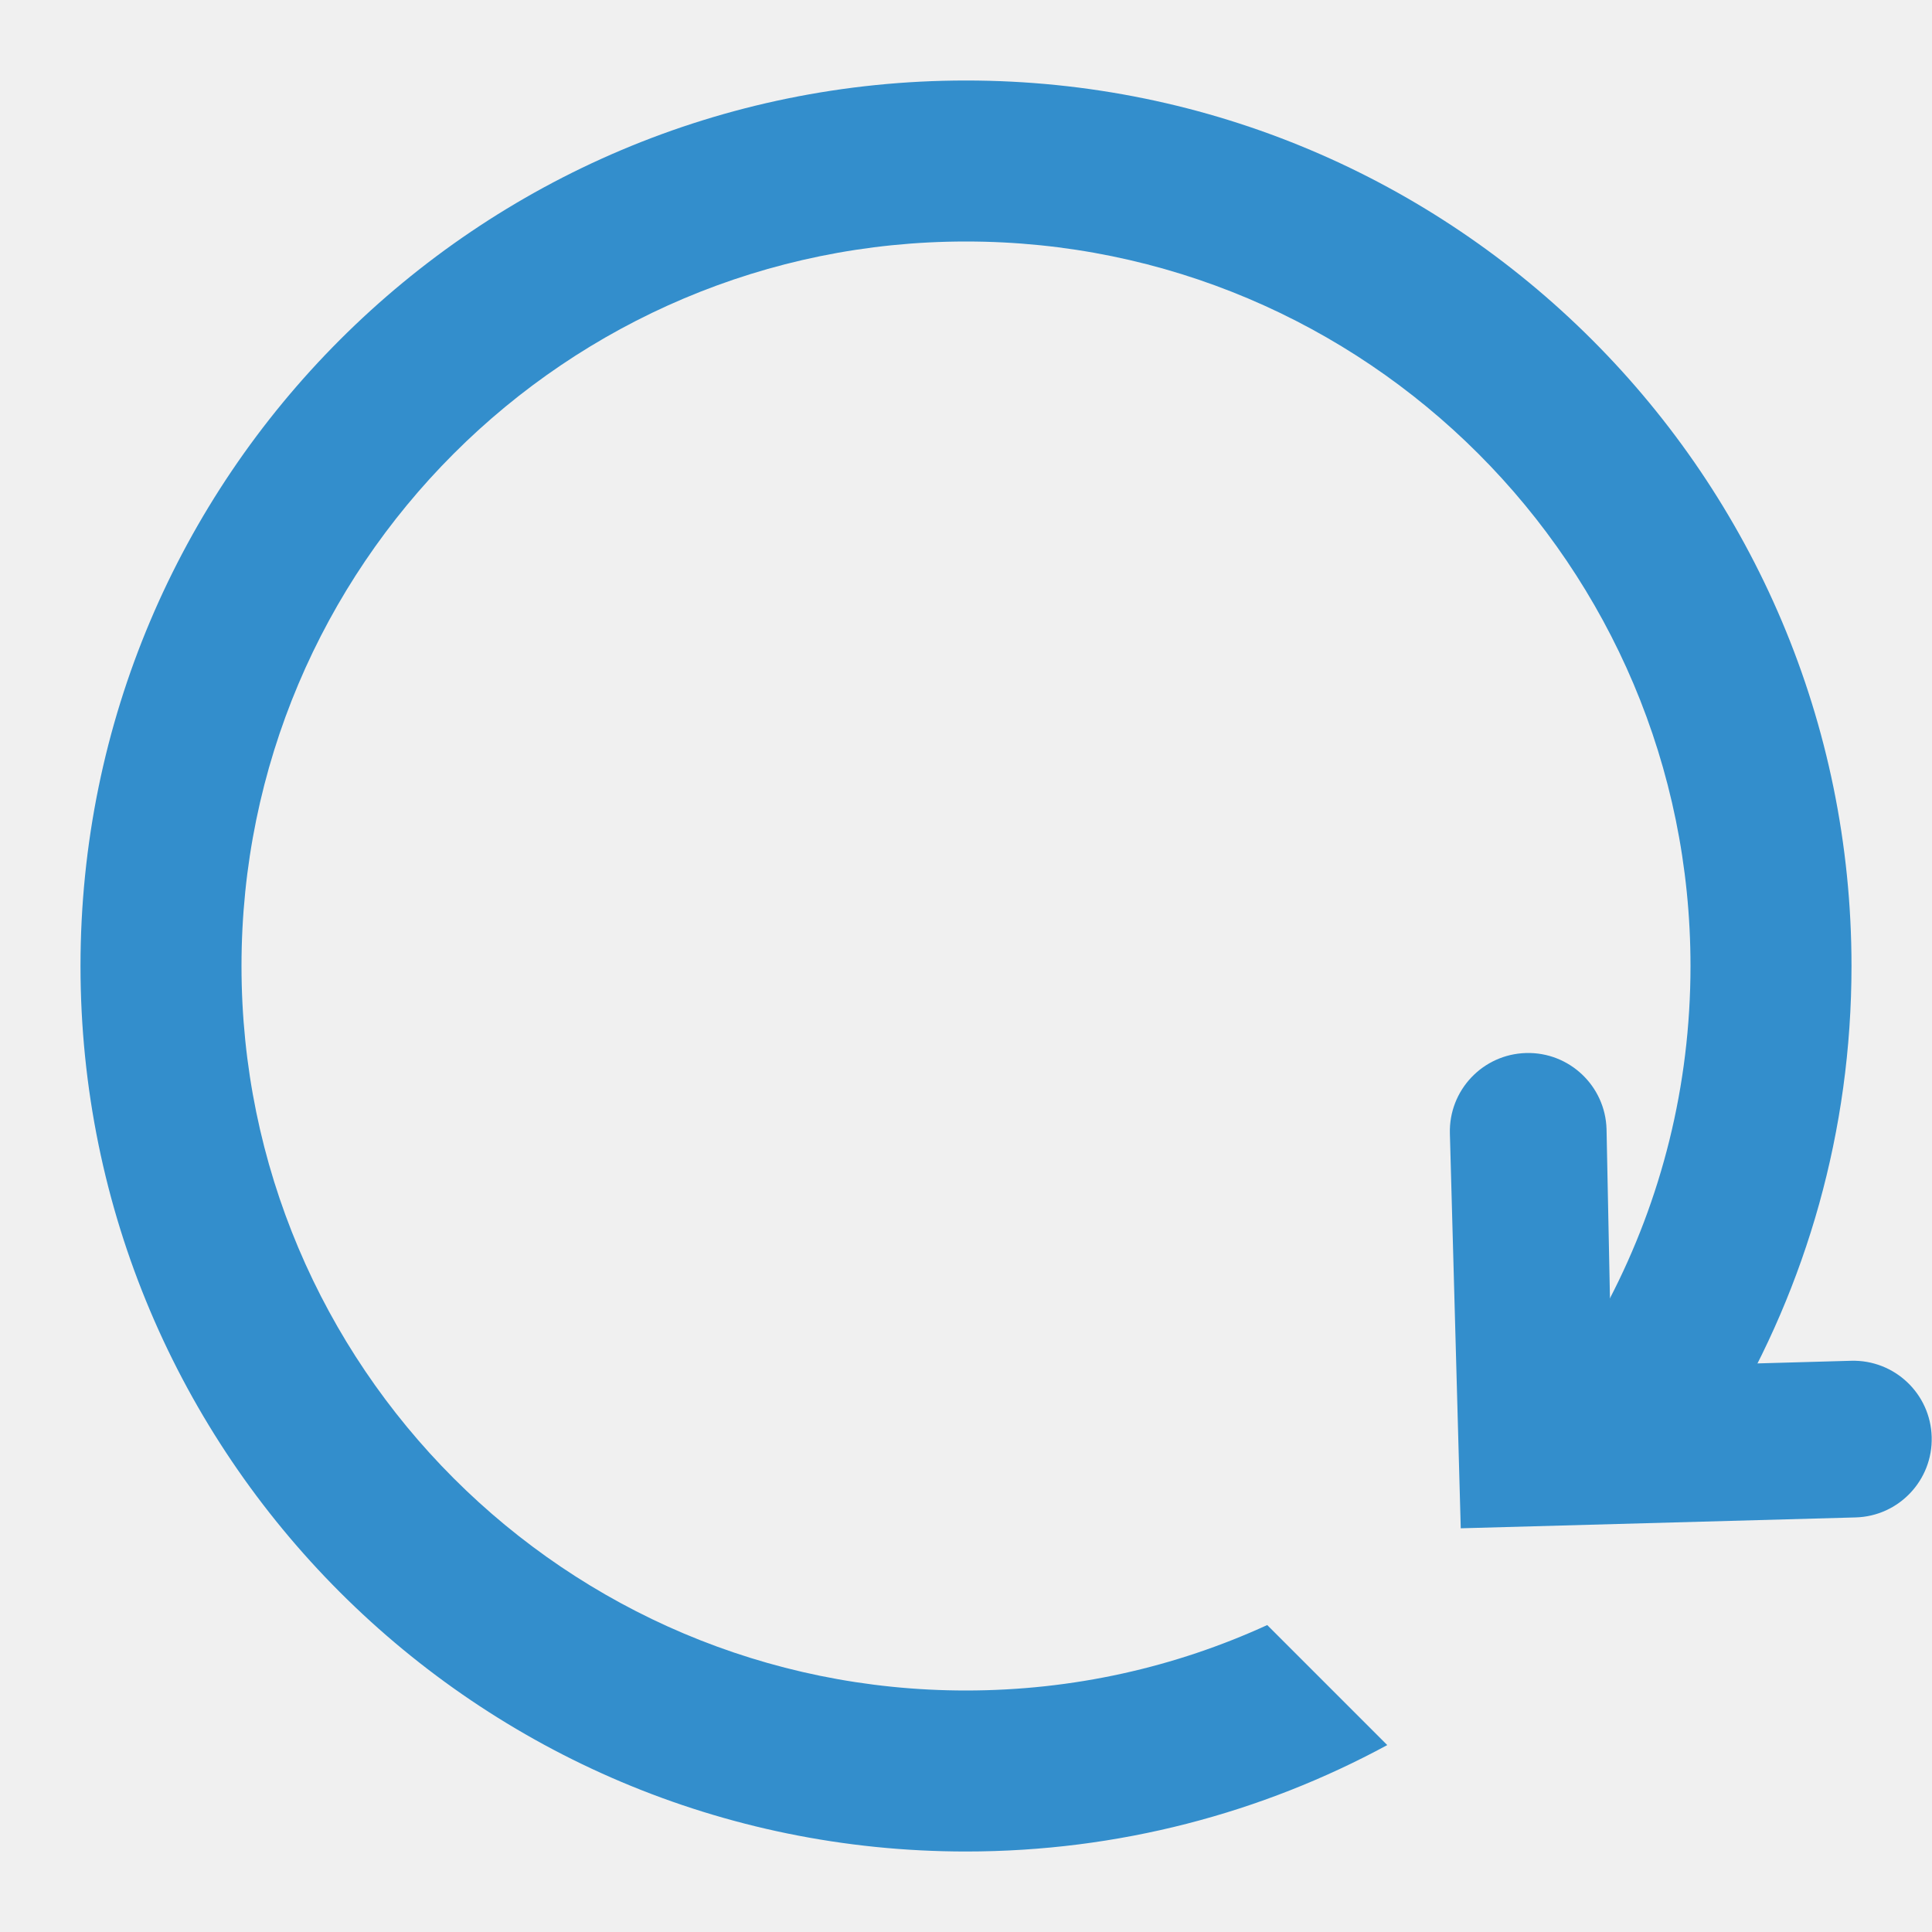
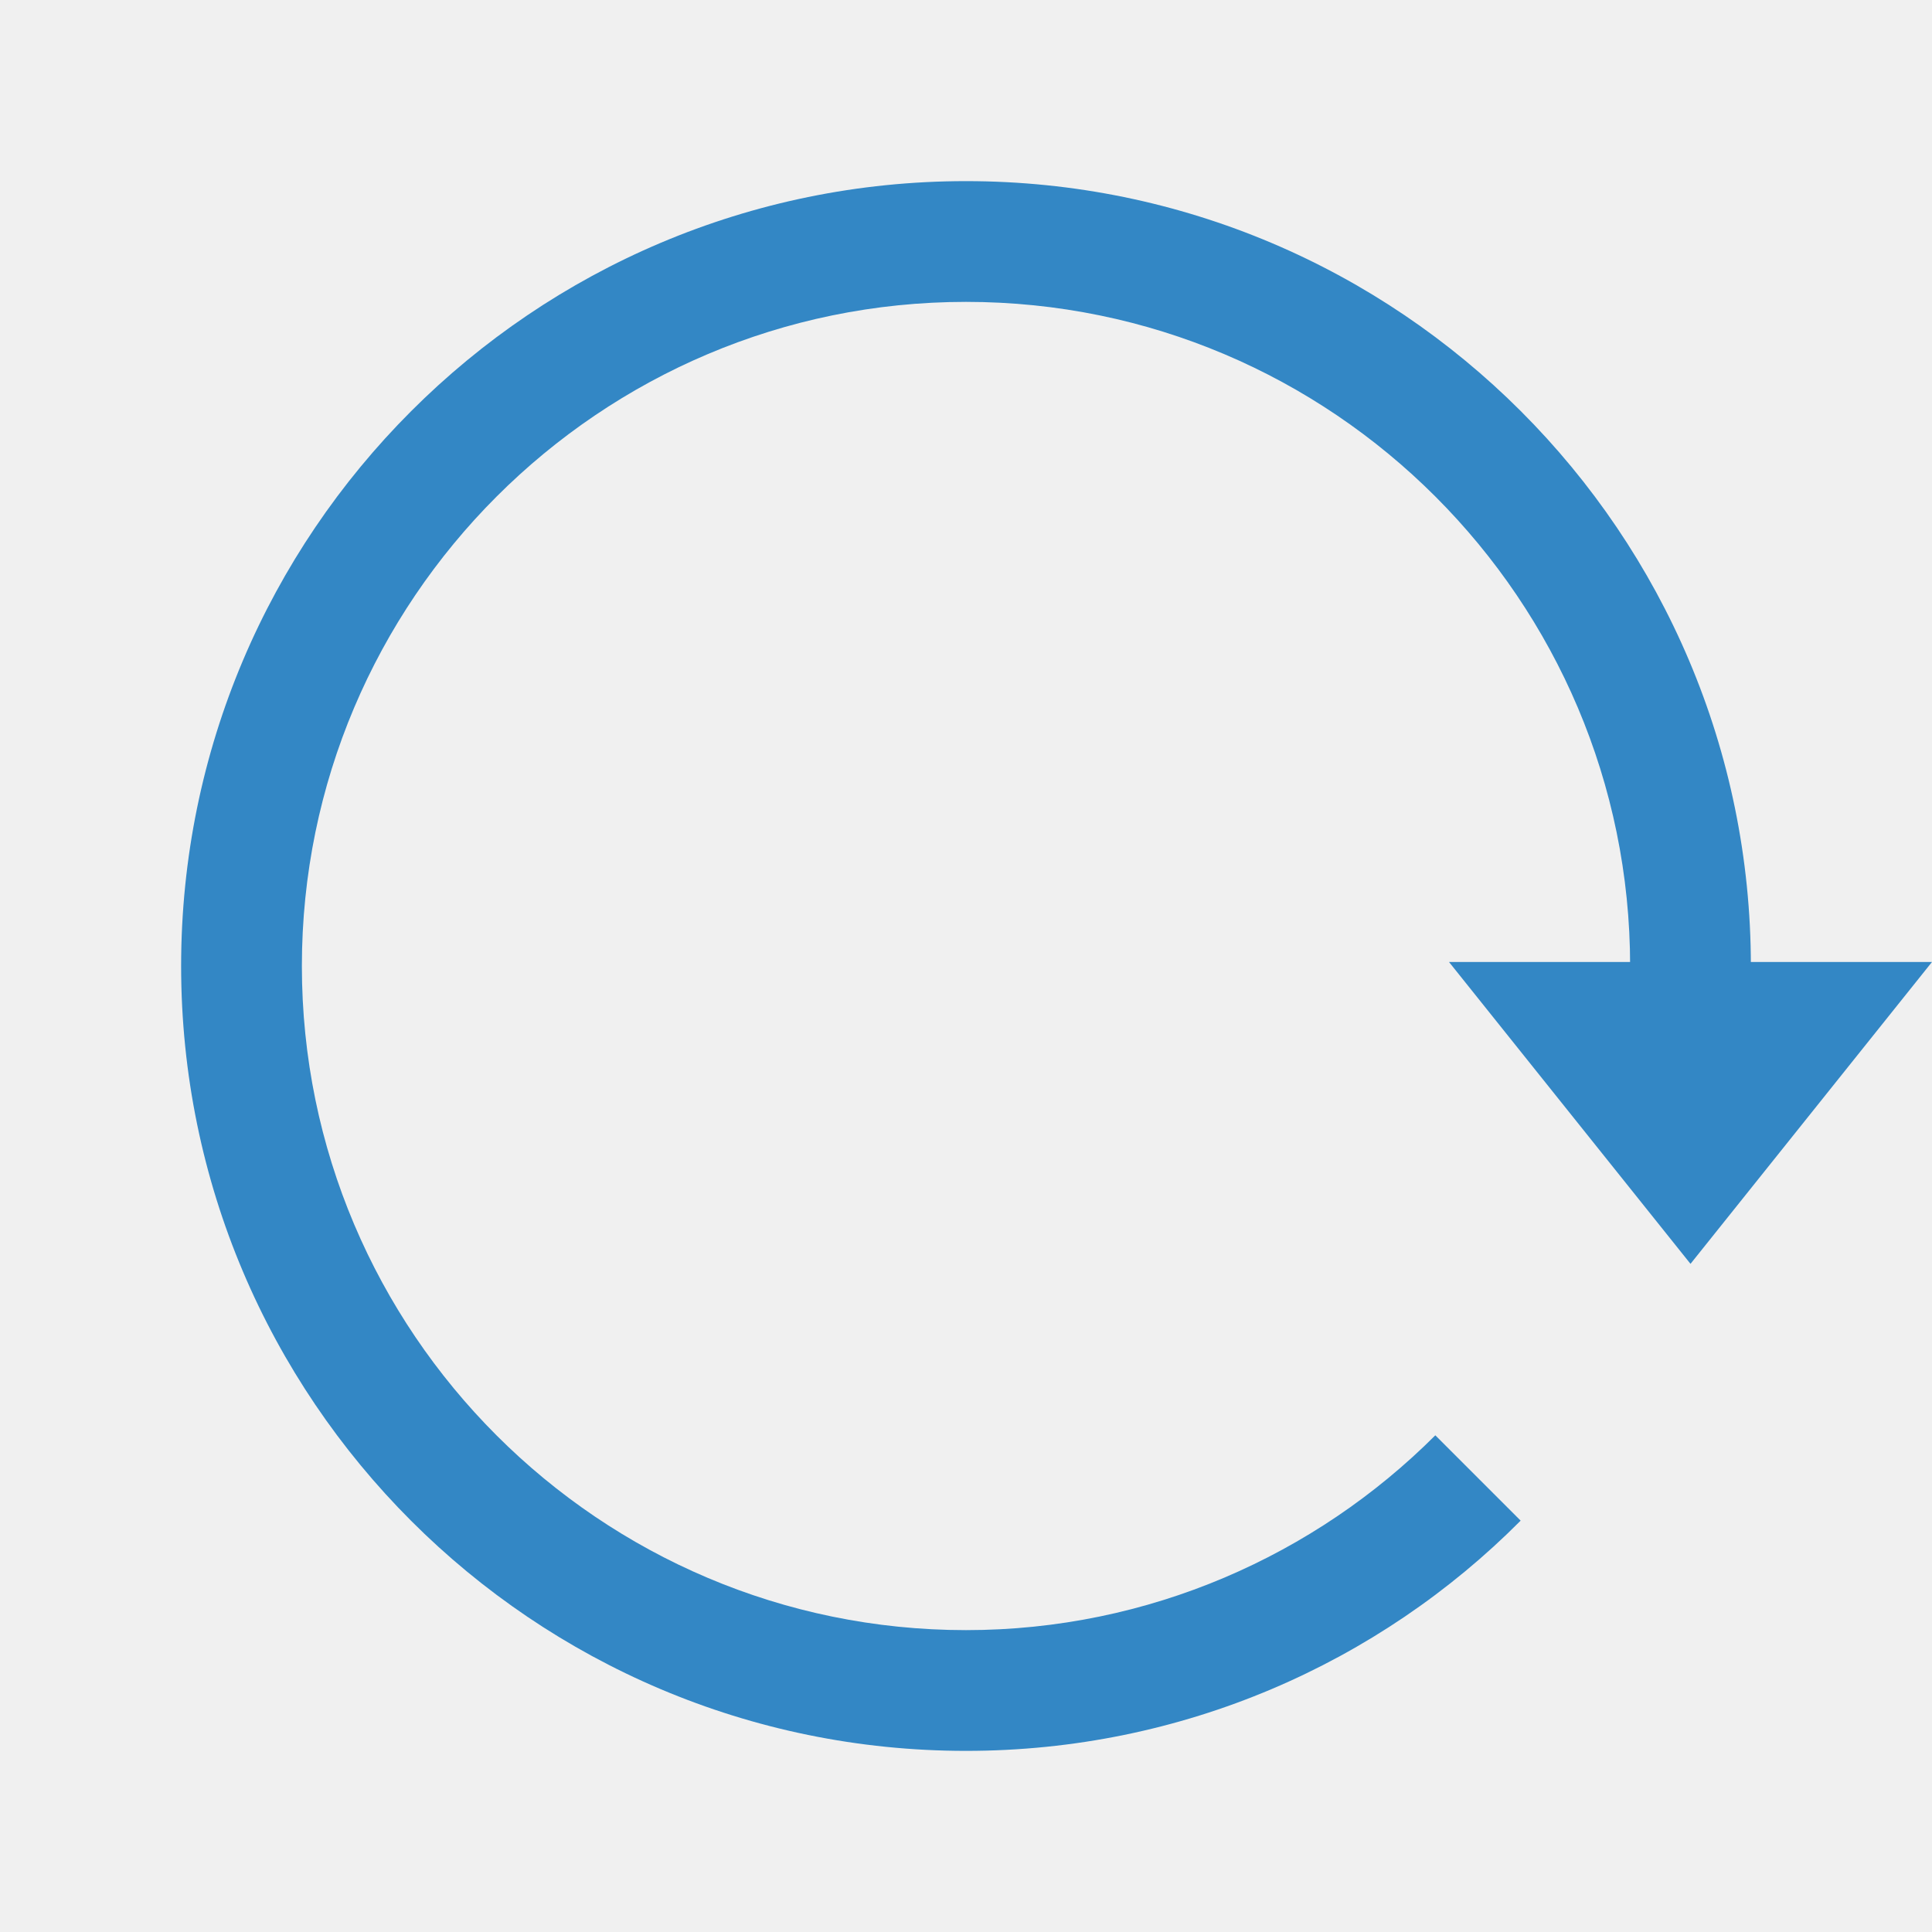
- <svg xmlns="http://www.w3.org/2000/svg" width="24" height="24" viewBox="0 0 24 24">
+ <svg xmlns="http://www.w3.org/2000/svg" id="Layer_1" data-name="Layer 1" viewBox="0 0 24 24">
  <g id="root">
-     <g clip-path="url(#clip0_3855_1099)">
-       <path class="icon-fill" fill="#338ECC" fill-rule="evenodd" clip-rule="evenodd" d="M20 16.15L19.957 14.027C19.942 13.49 19.494 13.066 18.957 13.081C18.419 13.096 17.996 13.544 18.011 14.081L18.146 18.985L23.05 18.85C23.587 18.836 24.011 18.388 23.996 17.851C23.982 17.313 23.534 16.89 22.997 16.904L21.47 16.947C21.861 15.165 20.471 15.725 20 16.15Z" />
-       <path class="icon-fill" fill="#338ECC" fill-rule="evenodd" clip-rule="evenodd" d="M21.462 17.613C22.439 15.969 23 14.05 23 12C23 5.925 18.075 1 12 1C5.925 1 1 5.925 1 12C1 18.075 5.925 23 12 23C13.894 23 15.677 22.521 17.233 21.678L15.742 20.187C14.603 20.709 13.335 21 12 21C7.029 21 3 16.971 3 12C3 7.029 7.029 3 12 3C16.971 3 21 7.029 21 12C21 13.494 20.636 14.902 19.992 16.142L21.462 17.613Z" />
-     </g>
    <defs>
-       <clipPath id="clip0_3855_1099">
-         <rect width="24" height="24" fill="white" />
-       </clipPath>
+       <style>
+         .cls-1 {
+         fill: #3387c5;
+         }
+       </style>
    </defs>
+     <polygon class="cls-1" points="18 11.95 24 11.95 21 15.7 18 11.95" />
+     <path class="cls-1" d="M12,20.25c-4.55,0-8.25-3.7-8.25-8.25S7.45,3.75,12,3.75s8.25,3.7,8.25,8.25c0,.25-.01.5-.03.75-.06.61,1.06,2.24,1.06,2.24.3-.94.47-1.95.47-2.99,0-5.38-4.37-9.75-9.75-9.75S2.25,6.62,2.25,12s4.37,9.75,9.75,9.75c2.69,0,5.13-1.09,6.89-2.86l-1.06-1.06c-1.49,1.49-3.56,2.42-5.83,2.42Z" />
  </g>
</svg>
